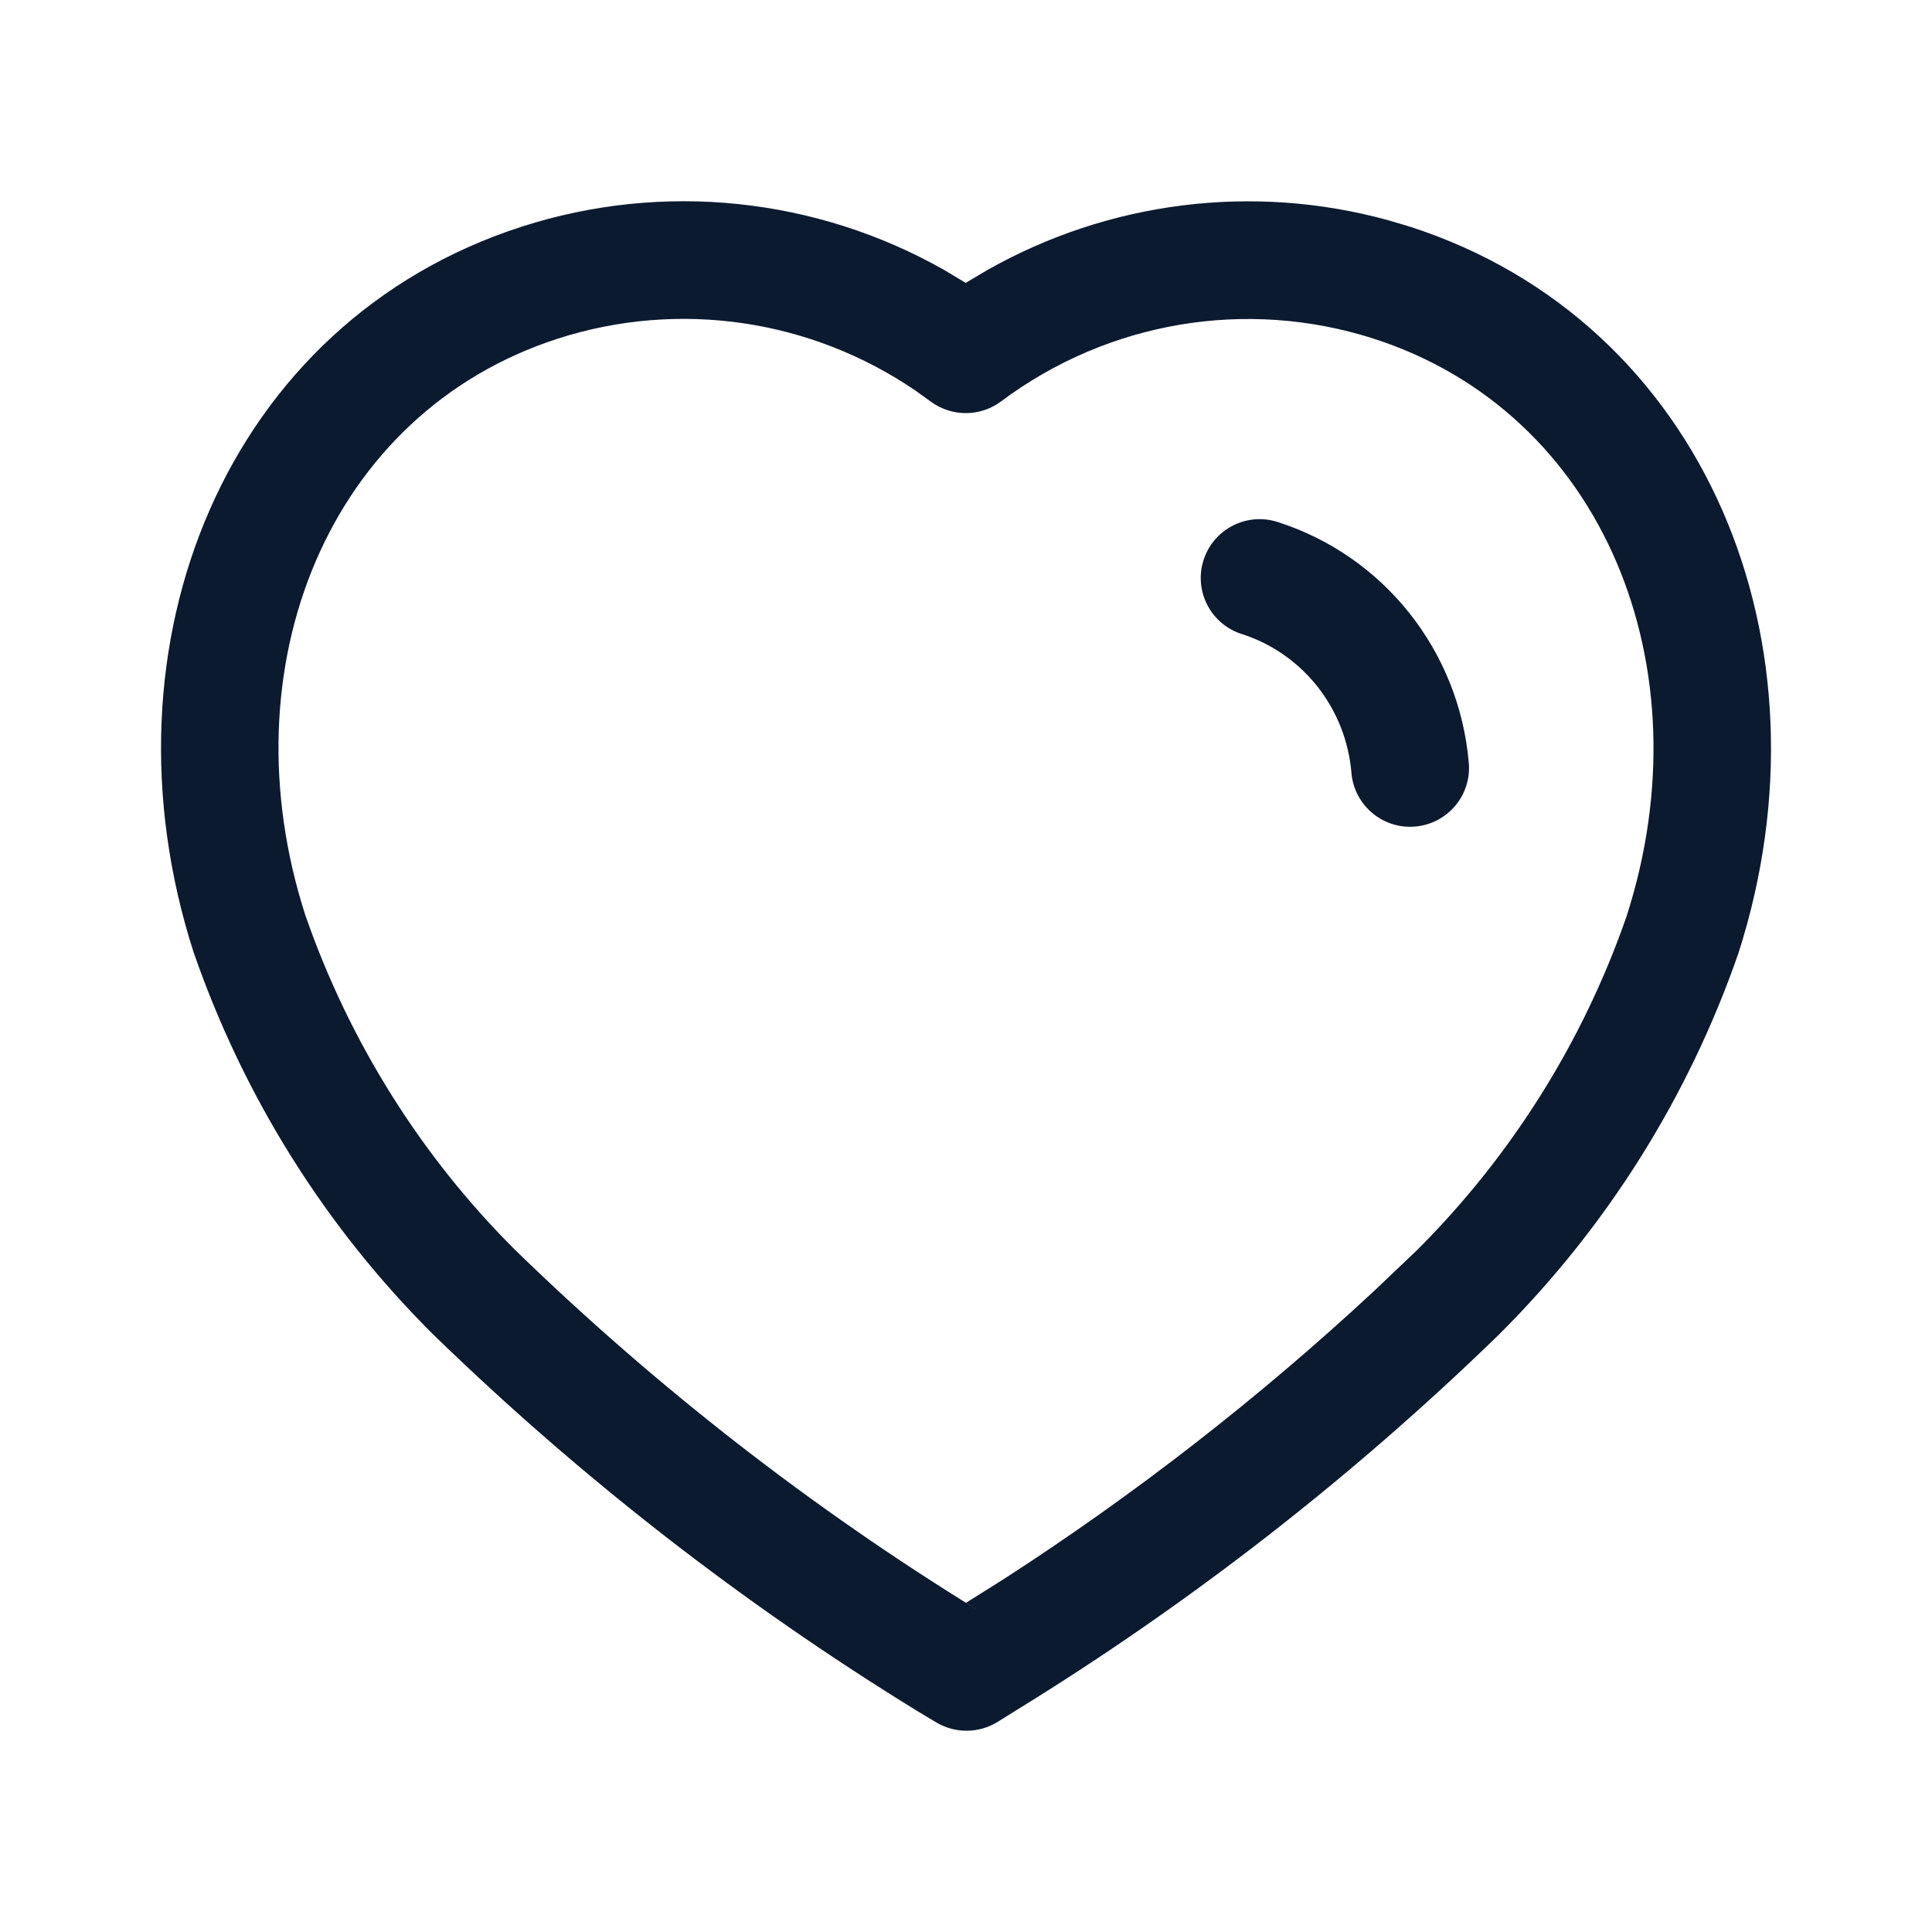
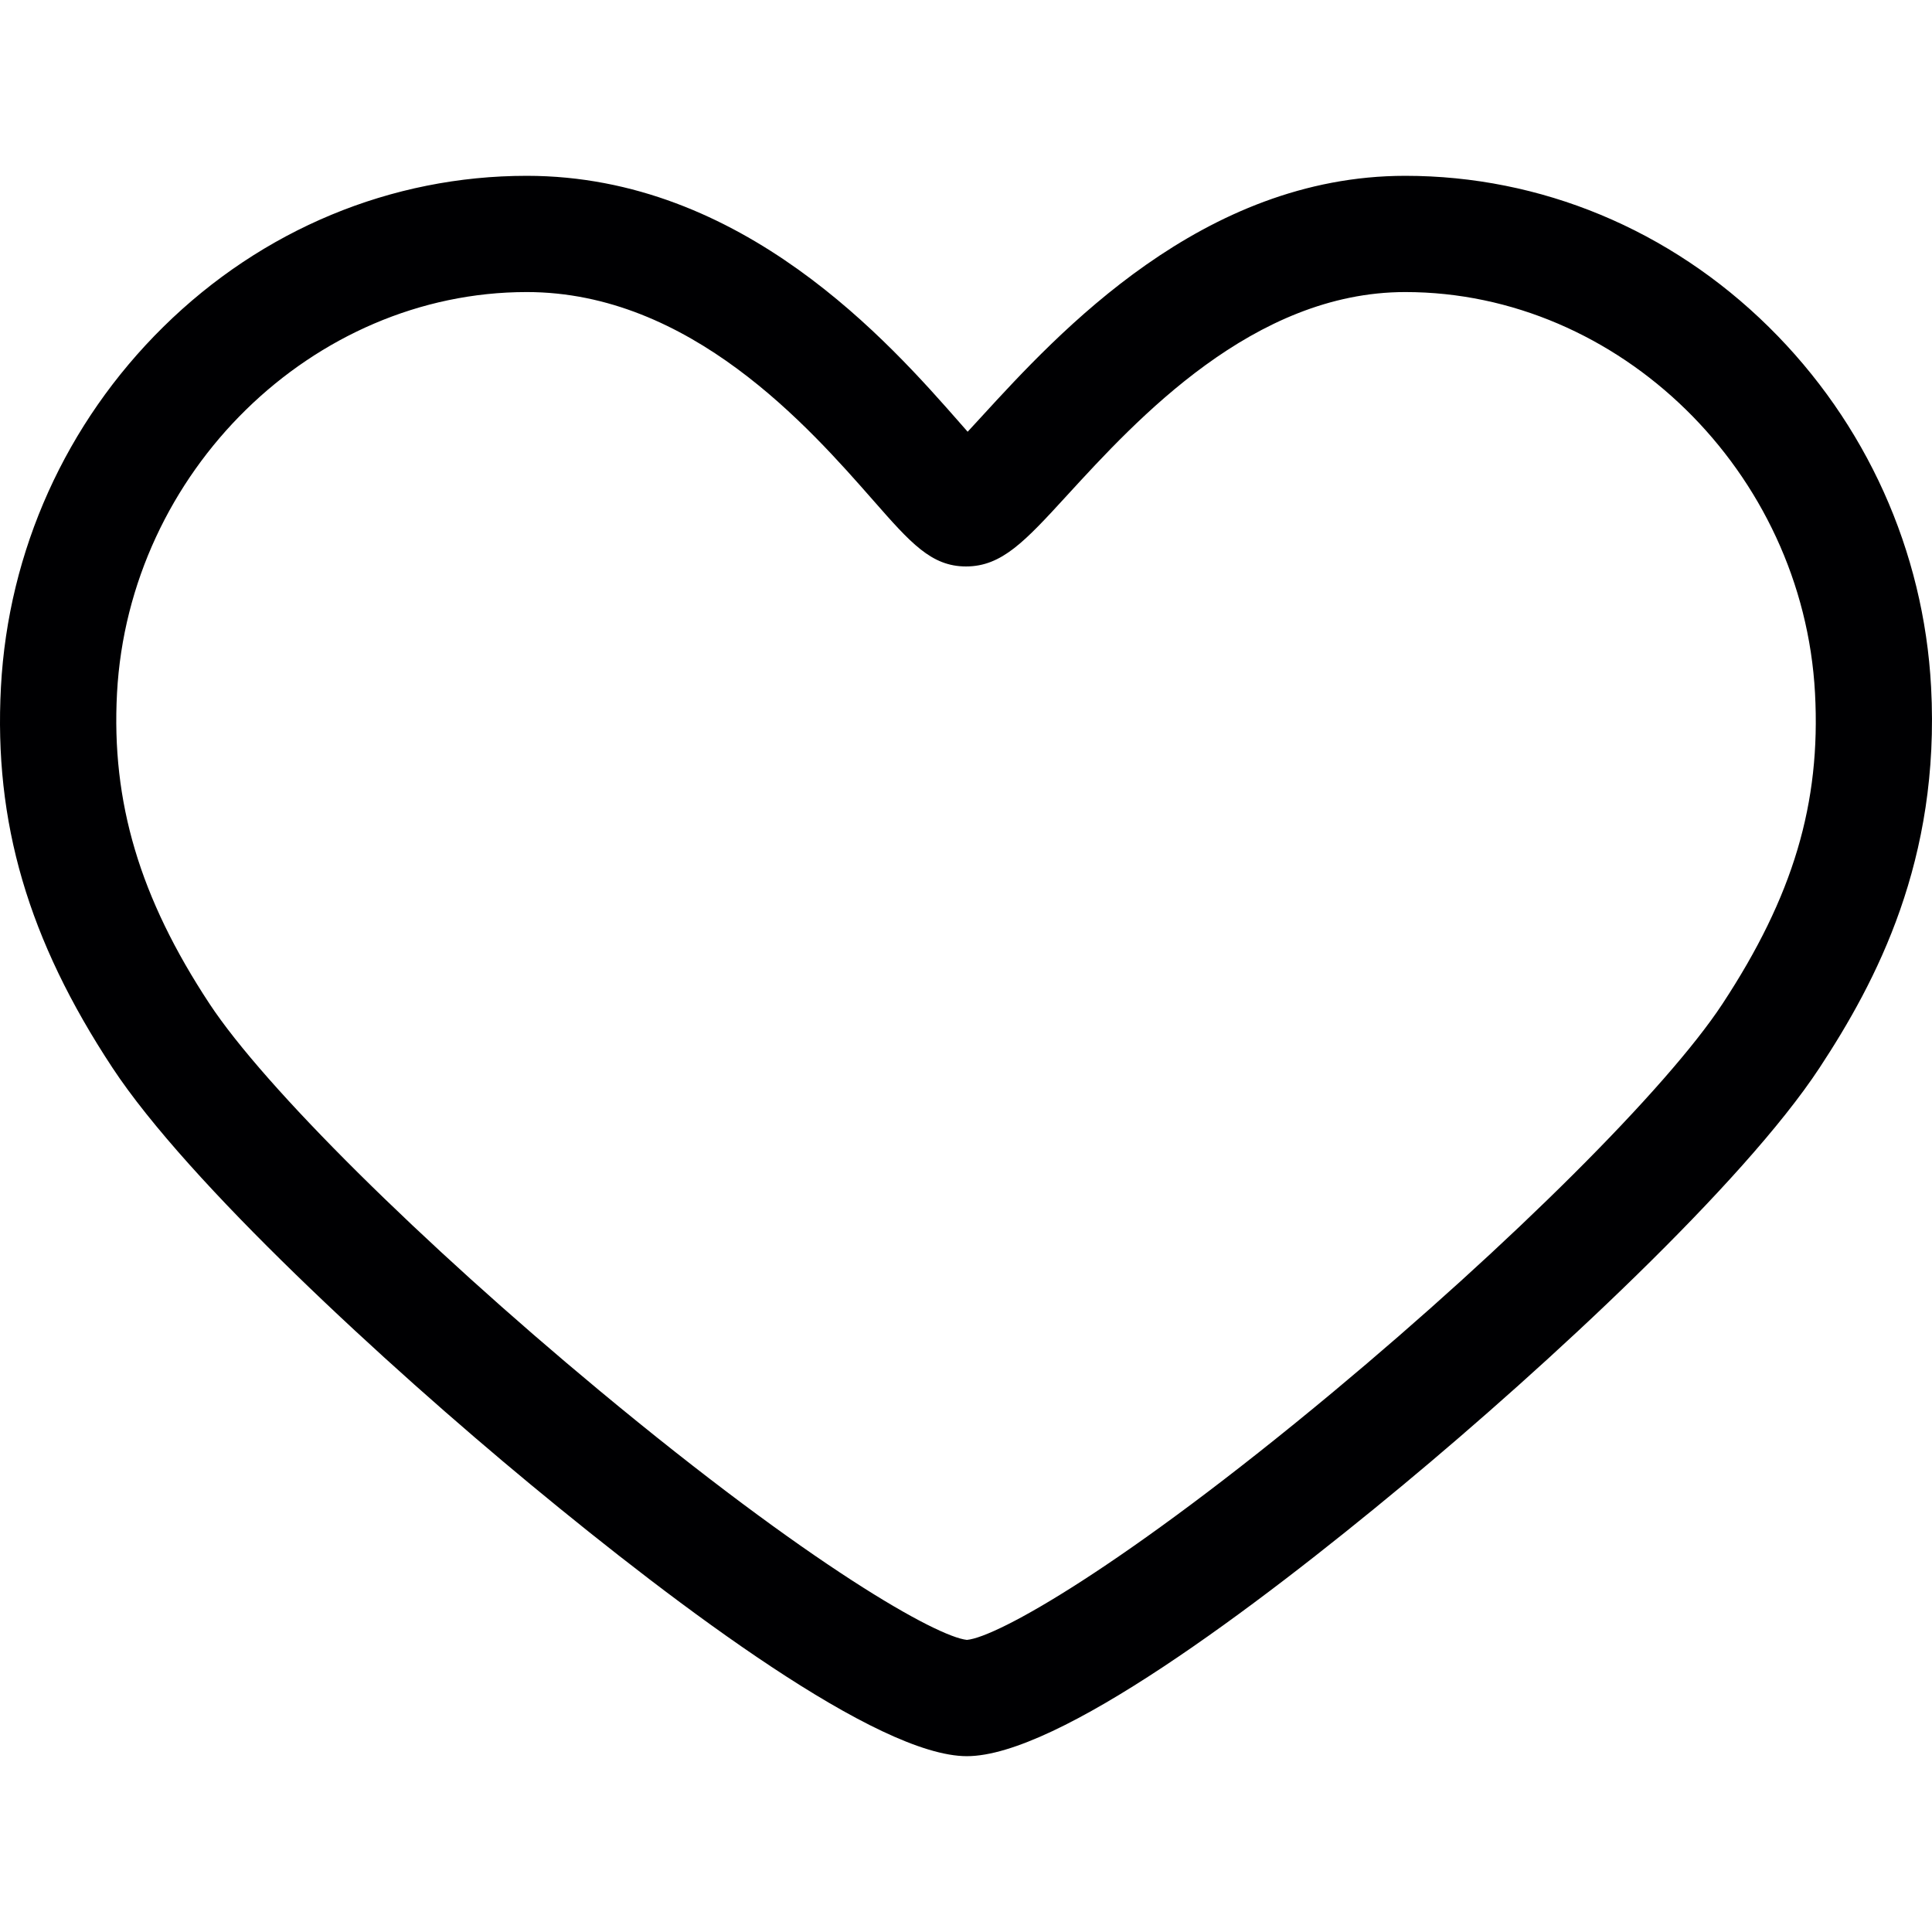
- <svg xmlns="http://www.w3.org/2000/svg" width="24" height="24" viewBox="0 0 24 24" fill="none">
-   <path fill-rule="evenodd" clip-rule="evenodd" d="M6.483 2.815C2.812 3.997 1.174 8.006 2.405 11.829C3.029 13.63 4.045 15.248 5.38 16.576C7.211 18.355 9.223 19.919 11.385 21.249L11.63 21.396C11.866 21.537 12.16 21.534 12.393 21.39L12.622 21.247C14.781 19.919 16.793 18.355 18.617 16.582C19.958 15.248 20.974 13.63 21.594 11.845C22.829 8.008 21.185 3.998 17.512 2.815L17.246 2.736C15.562 2.273 13.773 2.501 12.264 3.355L11.996 3.514L11.733 3.356C10.142 2.453 8.24 2.25 6.483 2.815ZM11.375 4.854L11.571 4.995C11.831 5.181 12.181 5.177 12.436 4.986C13.766 3.991 15.487 3.701 17.064 4.207C19.91 5.123 21.205 8.281 20.206 11.382C19.665 12.942 18.769 14.37 17.592 15.54L17.064 16.042C15.641 17.364 14.103 18.561 12.469 19.616L12.001 19.91L12.144 20C10.081 18.731 8.154 17.232 6.406 15.534C5.235 14.37 4.339 12.942 3.792 11.366C2.798 8.278 4.087 5.122 6.932 4.206C8.433 3.723 10.071 3.963 11.375 4.854ZM15.87 6.484C15.486 6.361 15.074 6.573 14.951 6.957C14.828 7.342 15.04 7.753 15.425 7.876C16.181 8.117 16.721 8.798 16.788 9.601C16.822 10.003 17.176 10.302 17.578 10.268C17.981 10.234 18.28 9.881 18.246 9.479C18.129 8.089 17.192 6.906 15.87 6.484Z" fill="#0C1A30" />
+ <svg xmlns="http://www.w3.org/2000/svg" height="24" width="24" version="1.1" id="Capa_1" viewBox="0 0 249.3 249.3" xml:space="preserve">
+   <path style="fill:#000002;" d="M249.183,88.644c-0.94-17.571-8.379-34.07-20.947-46.458c-12.756-12.574-29.414-19.499-46.904-19.499  c-26.191,0-44.735,20.23-54.697,31.099c-0.567,0.618-1.176,1.282-1.771,1.924c-0.319-0.362-0.636-0.723-0.938-1.067  C114.82,44.27,95.87,22.687,67.972,22.687c-17.49,0-34.147,6.925-46.903,19.499C8.5,54.574,1.061,71.073,0.121,88.644  c-0.934,17.467,3.507,32.624,14.396,49.146c9.759,14.811,35.173,38.228,53.97,53.78c19.32,15.986,44.767,35.042,56.272,35.042  c11.686,0,37.043-19.016,56.256-34.968c18.651-15.485,43.925-38.883,53.775-53.86C242.119,126.64,250.379,110.983,249.183,88.644z   M222.258,129.542c-7.157,10.885-27.331,30.995-50.201,50.044c-27.269,22.714-43.414,31.666-47.286,32.022  c-3.866-0.403-20.051-9.445-47.453-32.201c-23.004-19.104-43.208-39.146-50.276-49.871c-9.011-13.672-12.694-26.036-11.943-40.092  c1.527-28.539,25.246-51.758,52.872-51.758c21.107,0,36.443,17.468,44.683,26.851c4.844,5.518,7.513,8.557,11.999,8.557  c4.631,0,7.618-3.259,13.04-9.174c8.994-9.813,24.047-26.234,43.639-26.234c27.627,0,51.345,23.219,52.873,51.758  C234.965,103.659,231.392,115.652,222.258,129.542z" />
</svg>
